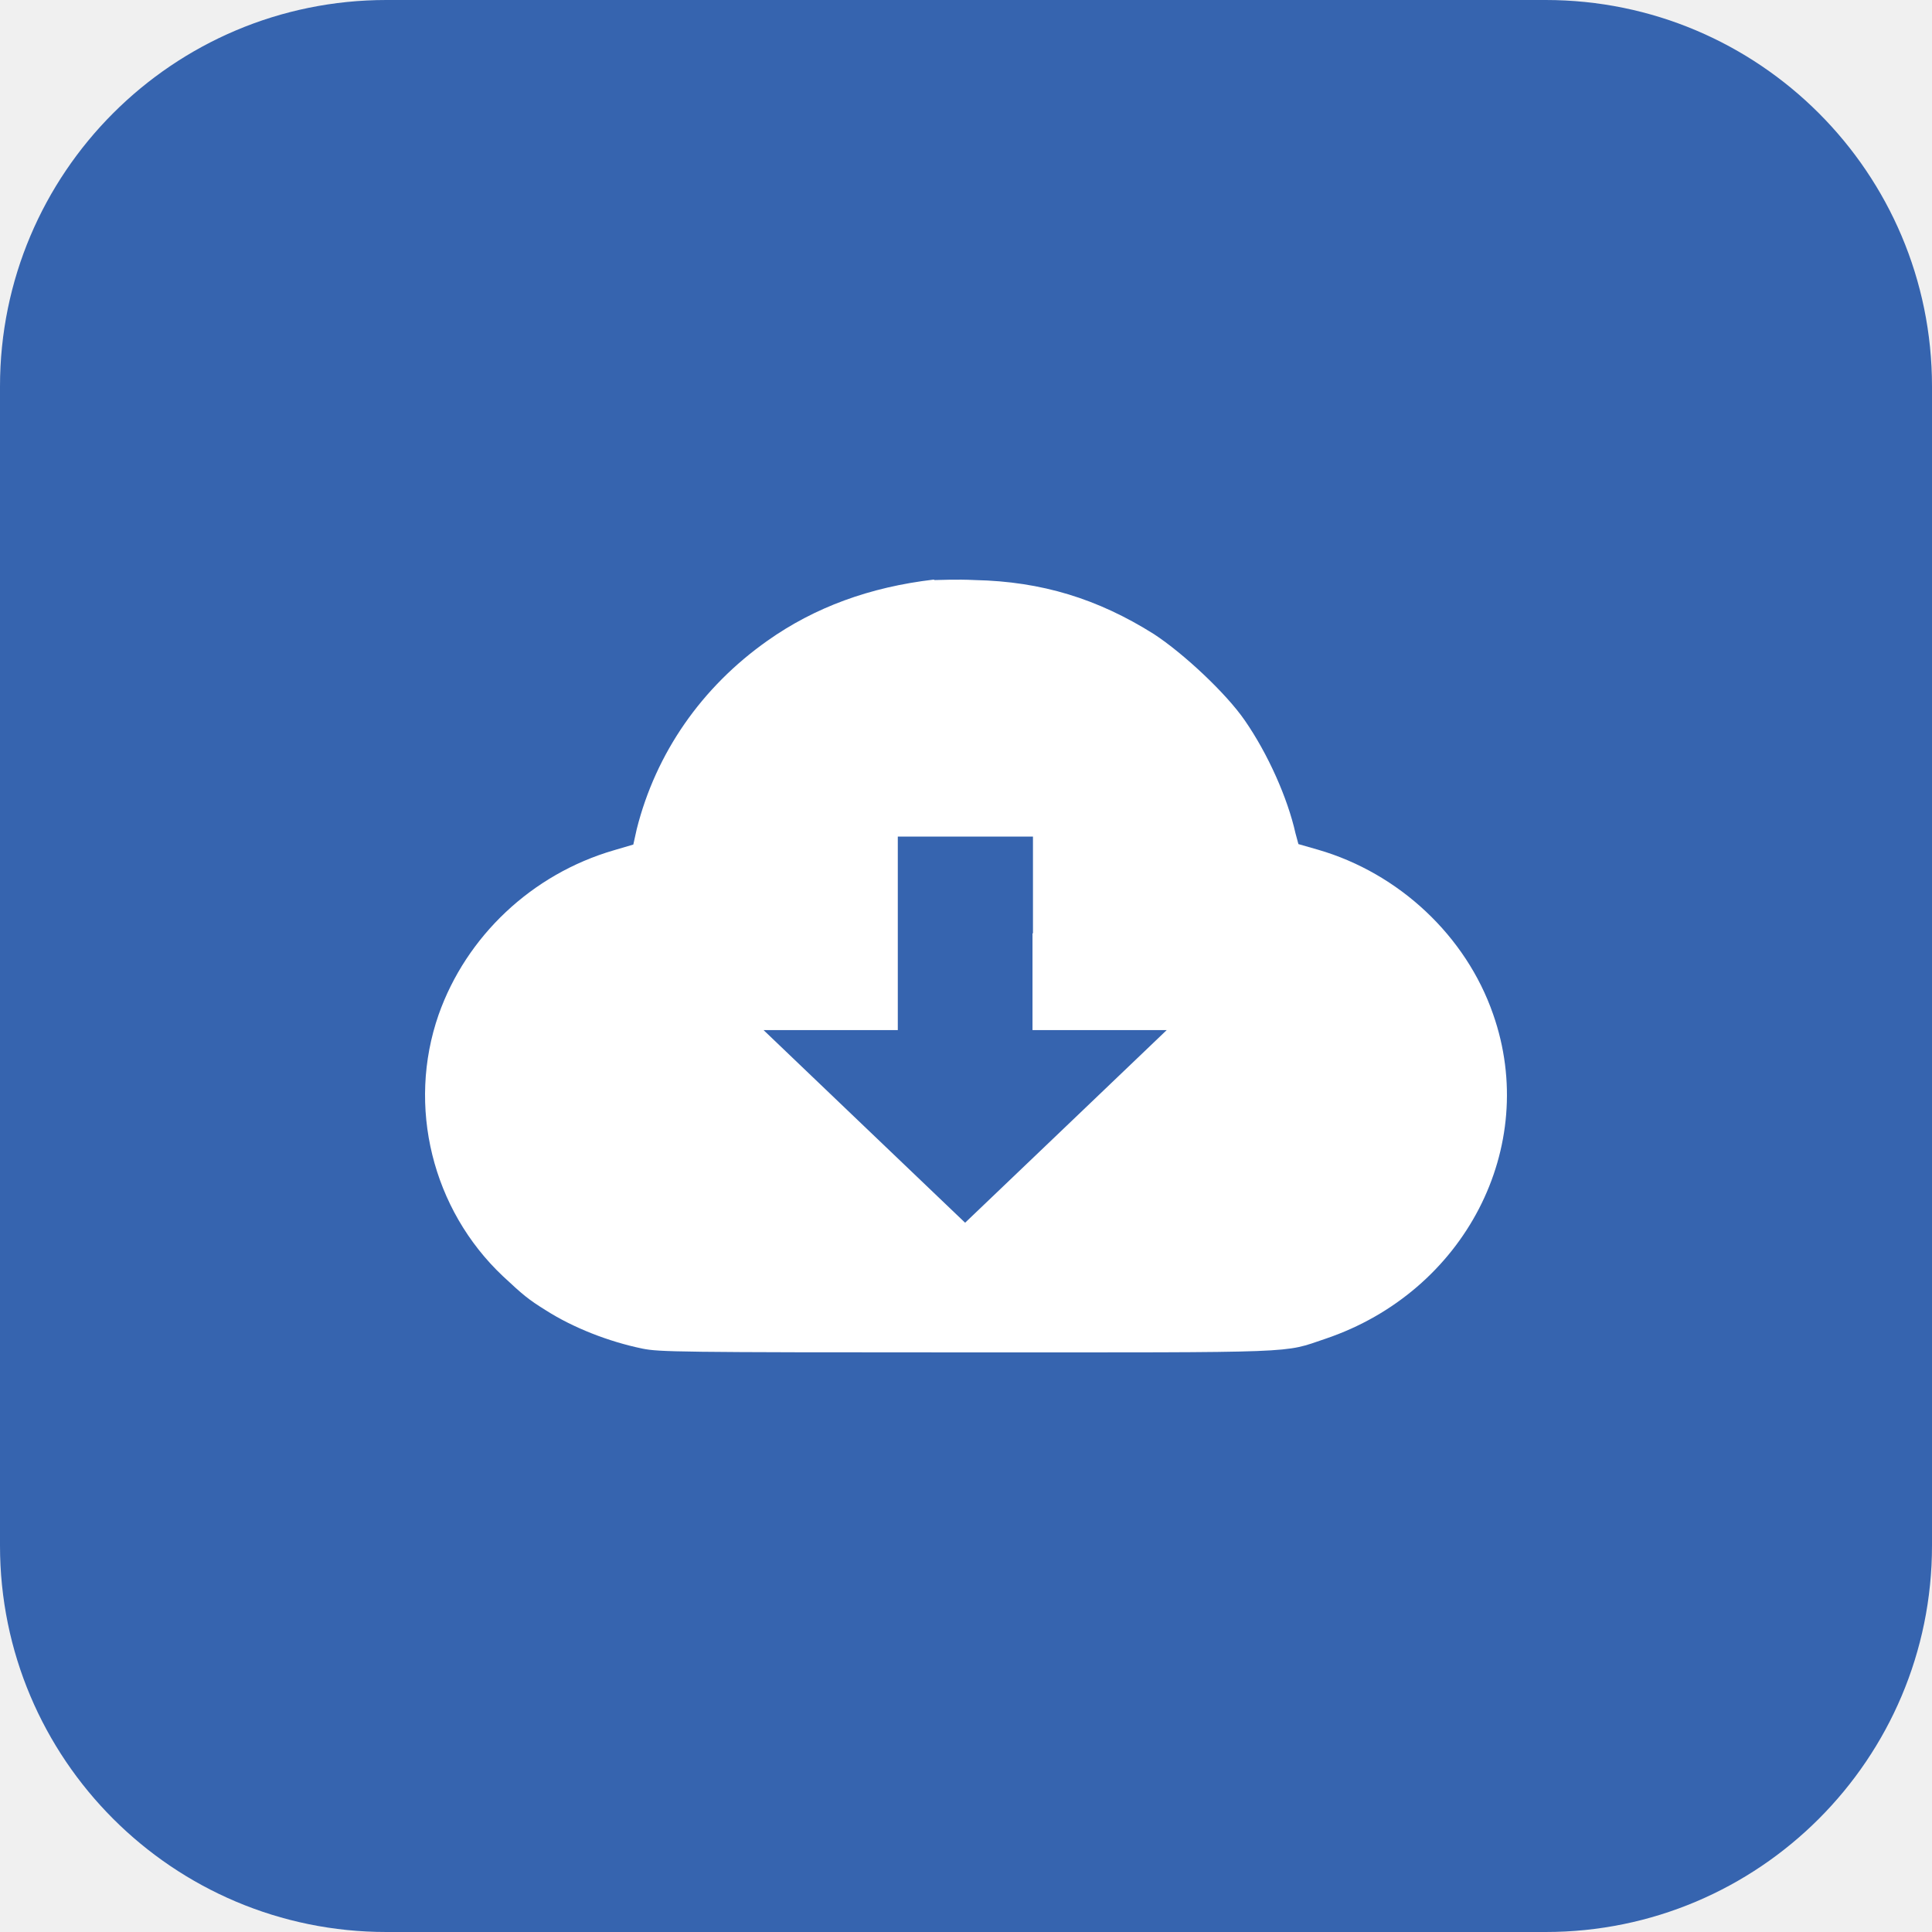
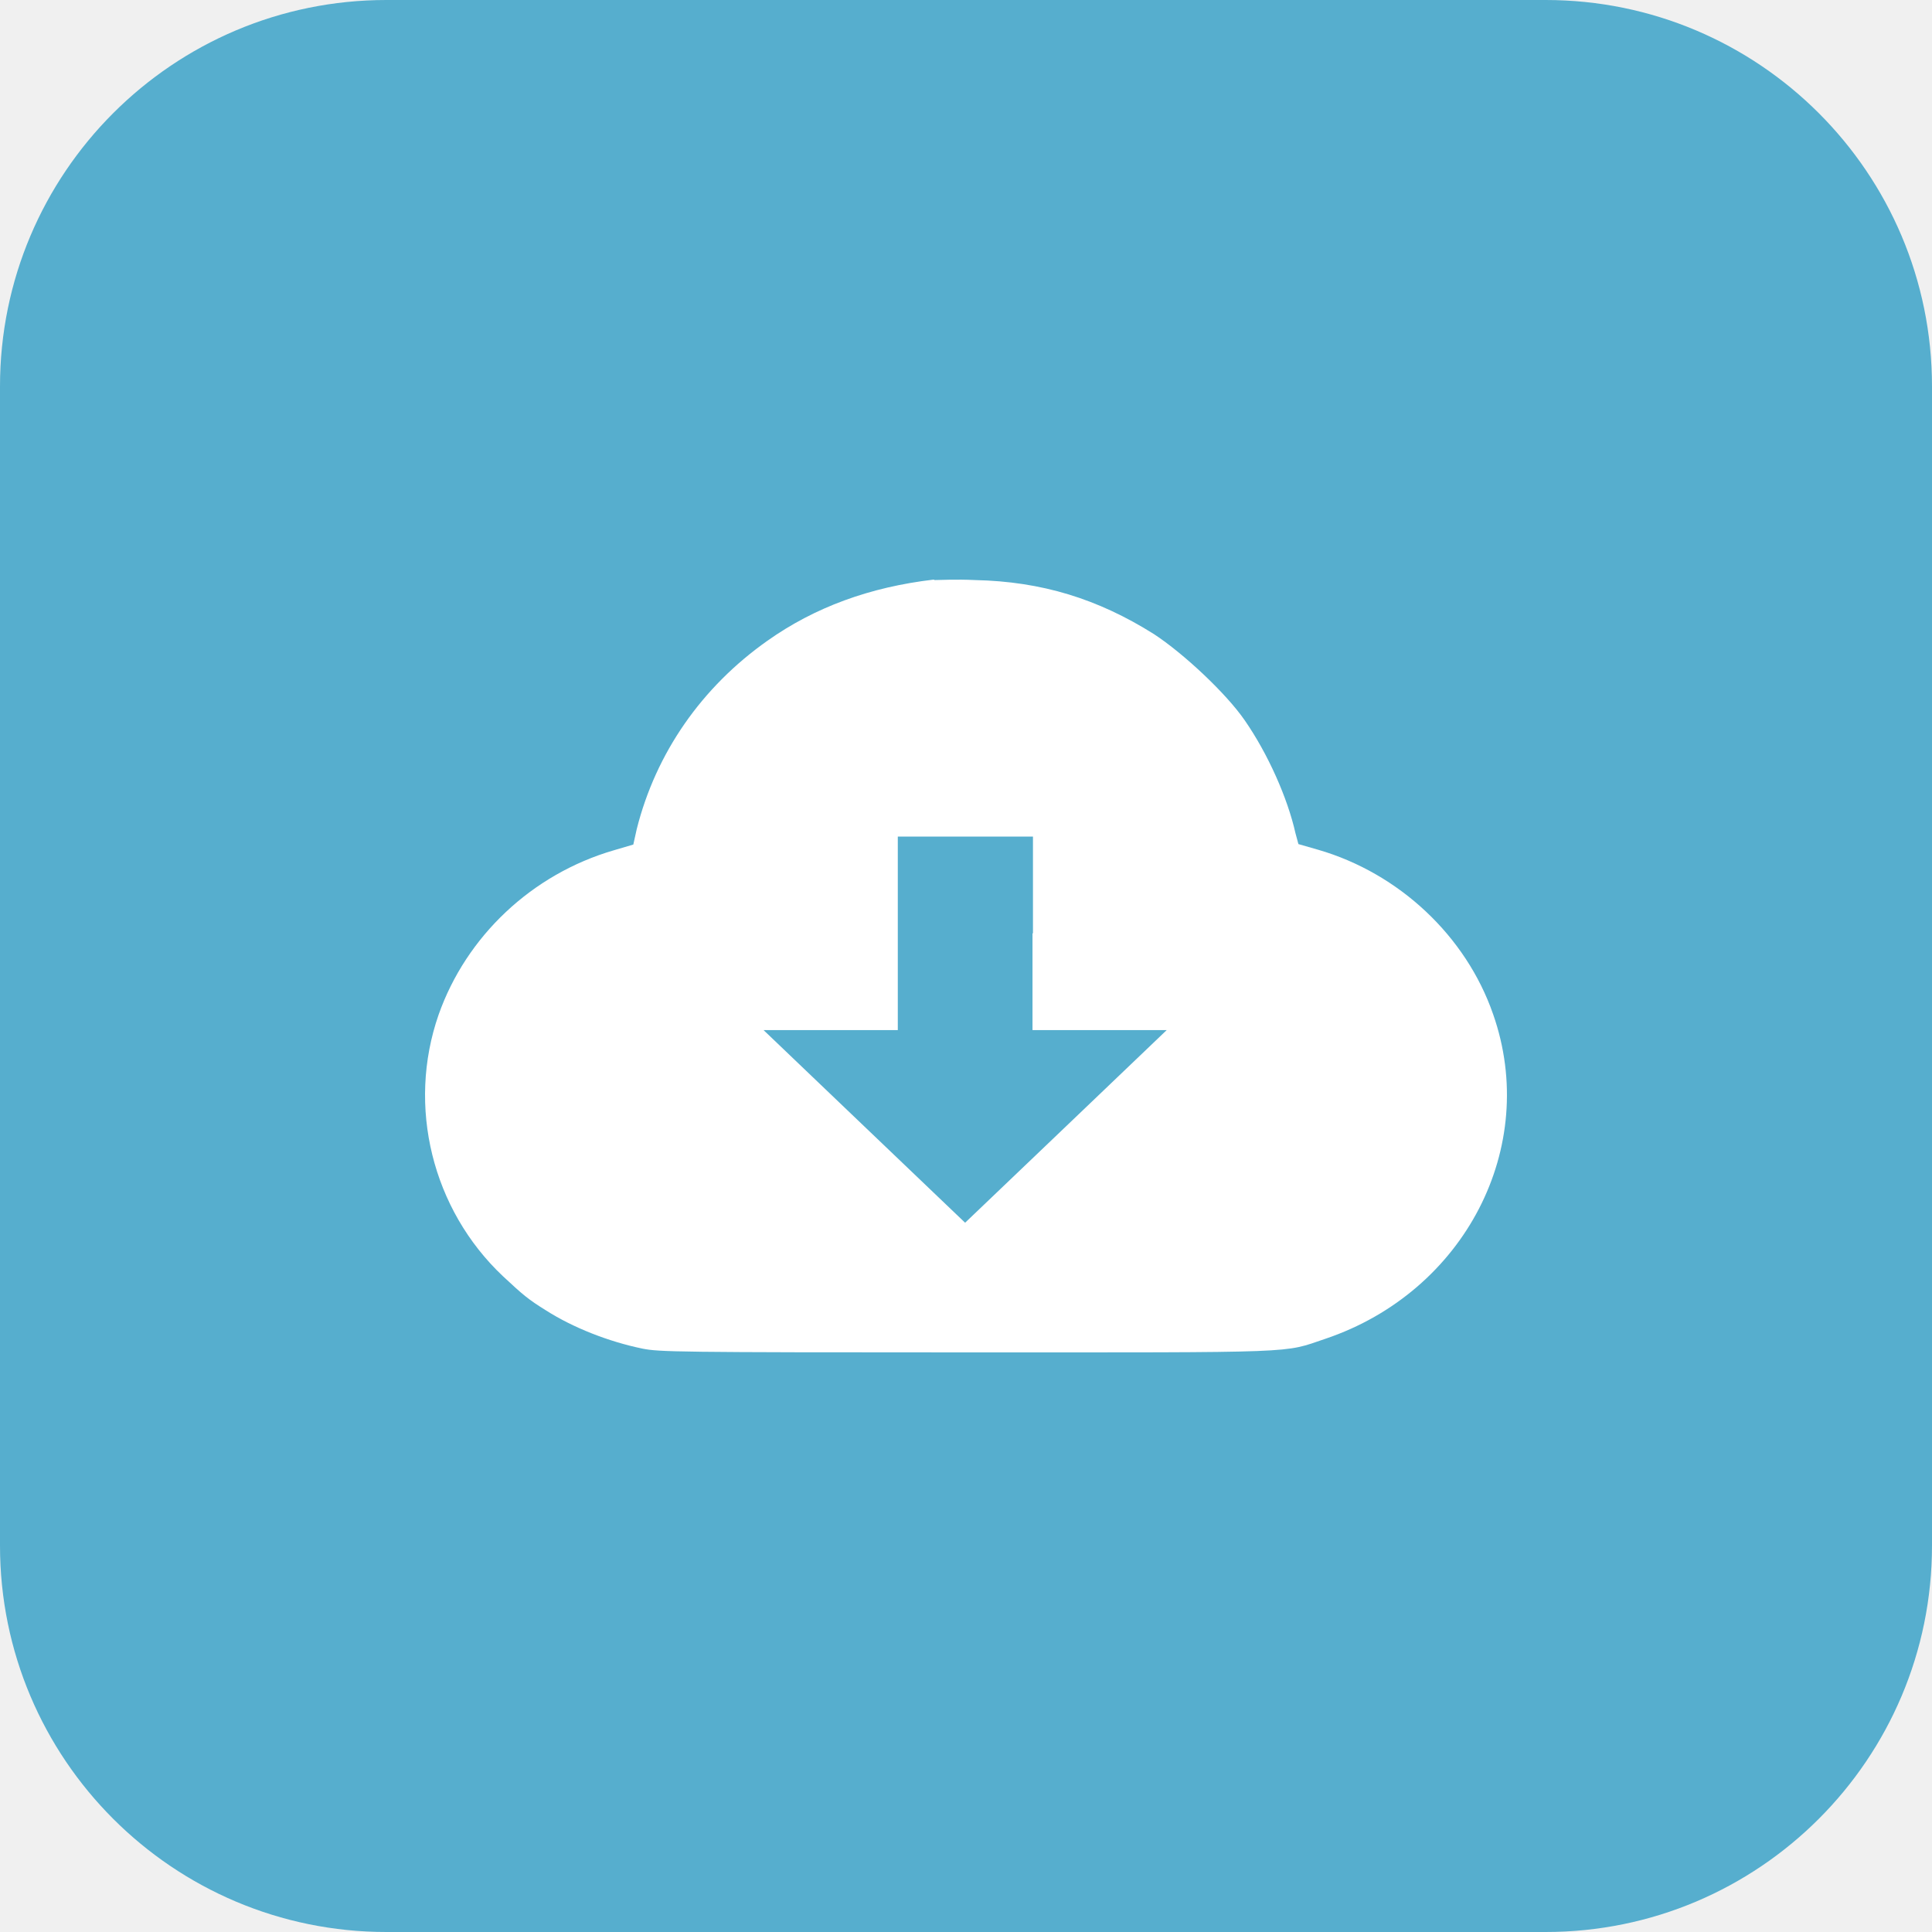
<svg xmlns="http://www.w3.org/2000/svg" width="50" height="50" viewBox="0 0 50 50" fill="none">
-   <g clip-path="url(#clip0_3167_15368)">
-     <rect width="50" height="50" rx="10" fill="#3664AF" />
+   <g clip-path="url(#clip0_15512_132348)">
+     <rect width="50" height="50" rx="10" fill="#56AECE" />
    <path d="M24.163 15C22.509 15.194 21.084 15.717 19.863 16.581C18.158 17.784 16.975 19.486 16.479 21.456L16.39 21.857L15.894 22.003C13.756 22.623 12.064 24.24 11.352 26.258C10.525 28.629 11.186 31.304 13.018 33.03C13.54 33.516 13.667 33.626 14.138 33.918C14.825 34.355 15.741 34.72 16.631 34.903C17.064 34.988 17.484 35 25.003 35C33.781 35 33.184 35.024 34.303 34.647C37.904 33.431 39.85 29.687 38.641 26.246C37.942 24.228 36.211 22.599 34.112 21.991L33.603 21.845L33.527 21.565C33.323 20.653 32.815 19.511 32.217 18.647C31.733 17.942 30.626 16.909 29.863 16.41C28.413 15.498 26.962 15.049 25.232 15.012C24.761 14.988 24.278 15.012 24.189 15.012L24.163 15ZM26.721 24.155V26.659H30.194L27.586 29.152L24.977 31.644L22.369 29.152L19.761 26.659H23.235V21.65H26.733V24.155H26.721Z" fill="white" />
  </g>
  <defs>
-     <clipPath id="clip0_3167_15368">
+     <clipPath id="clip0_15512_132348">
      <rect width="50" height="50" fill="white" />
    </clipPath>
  </defs>
</svg>
